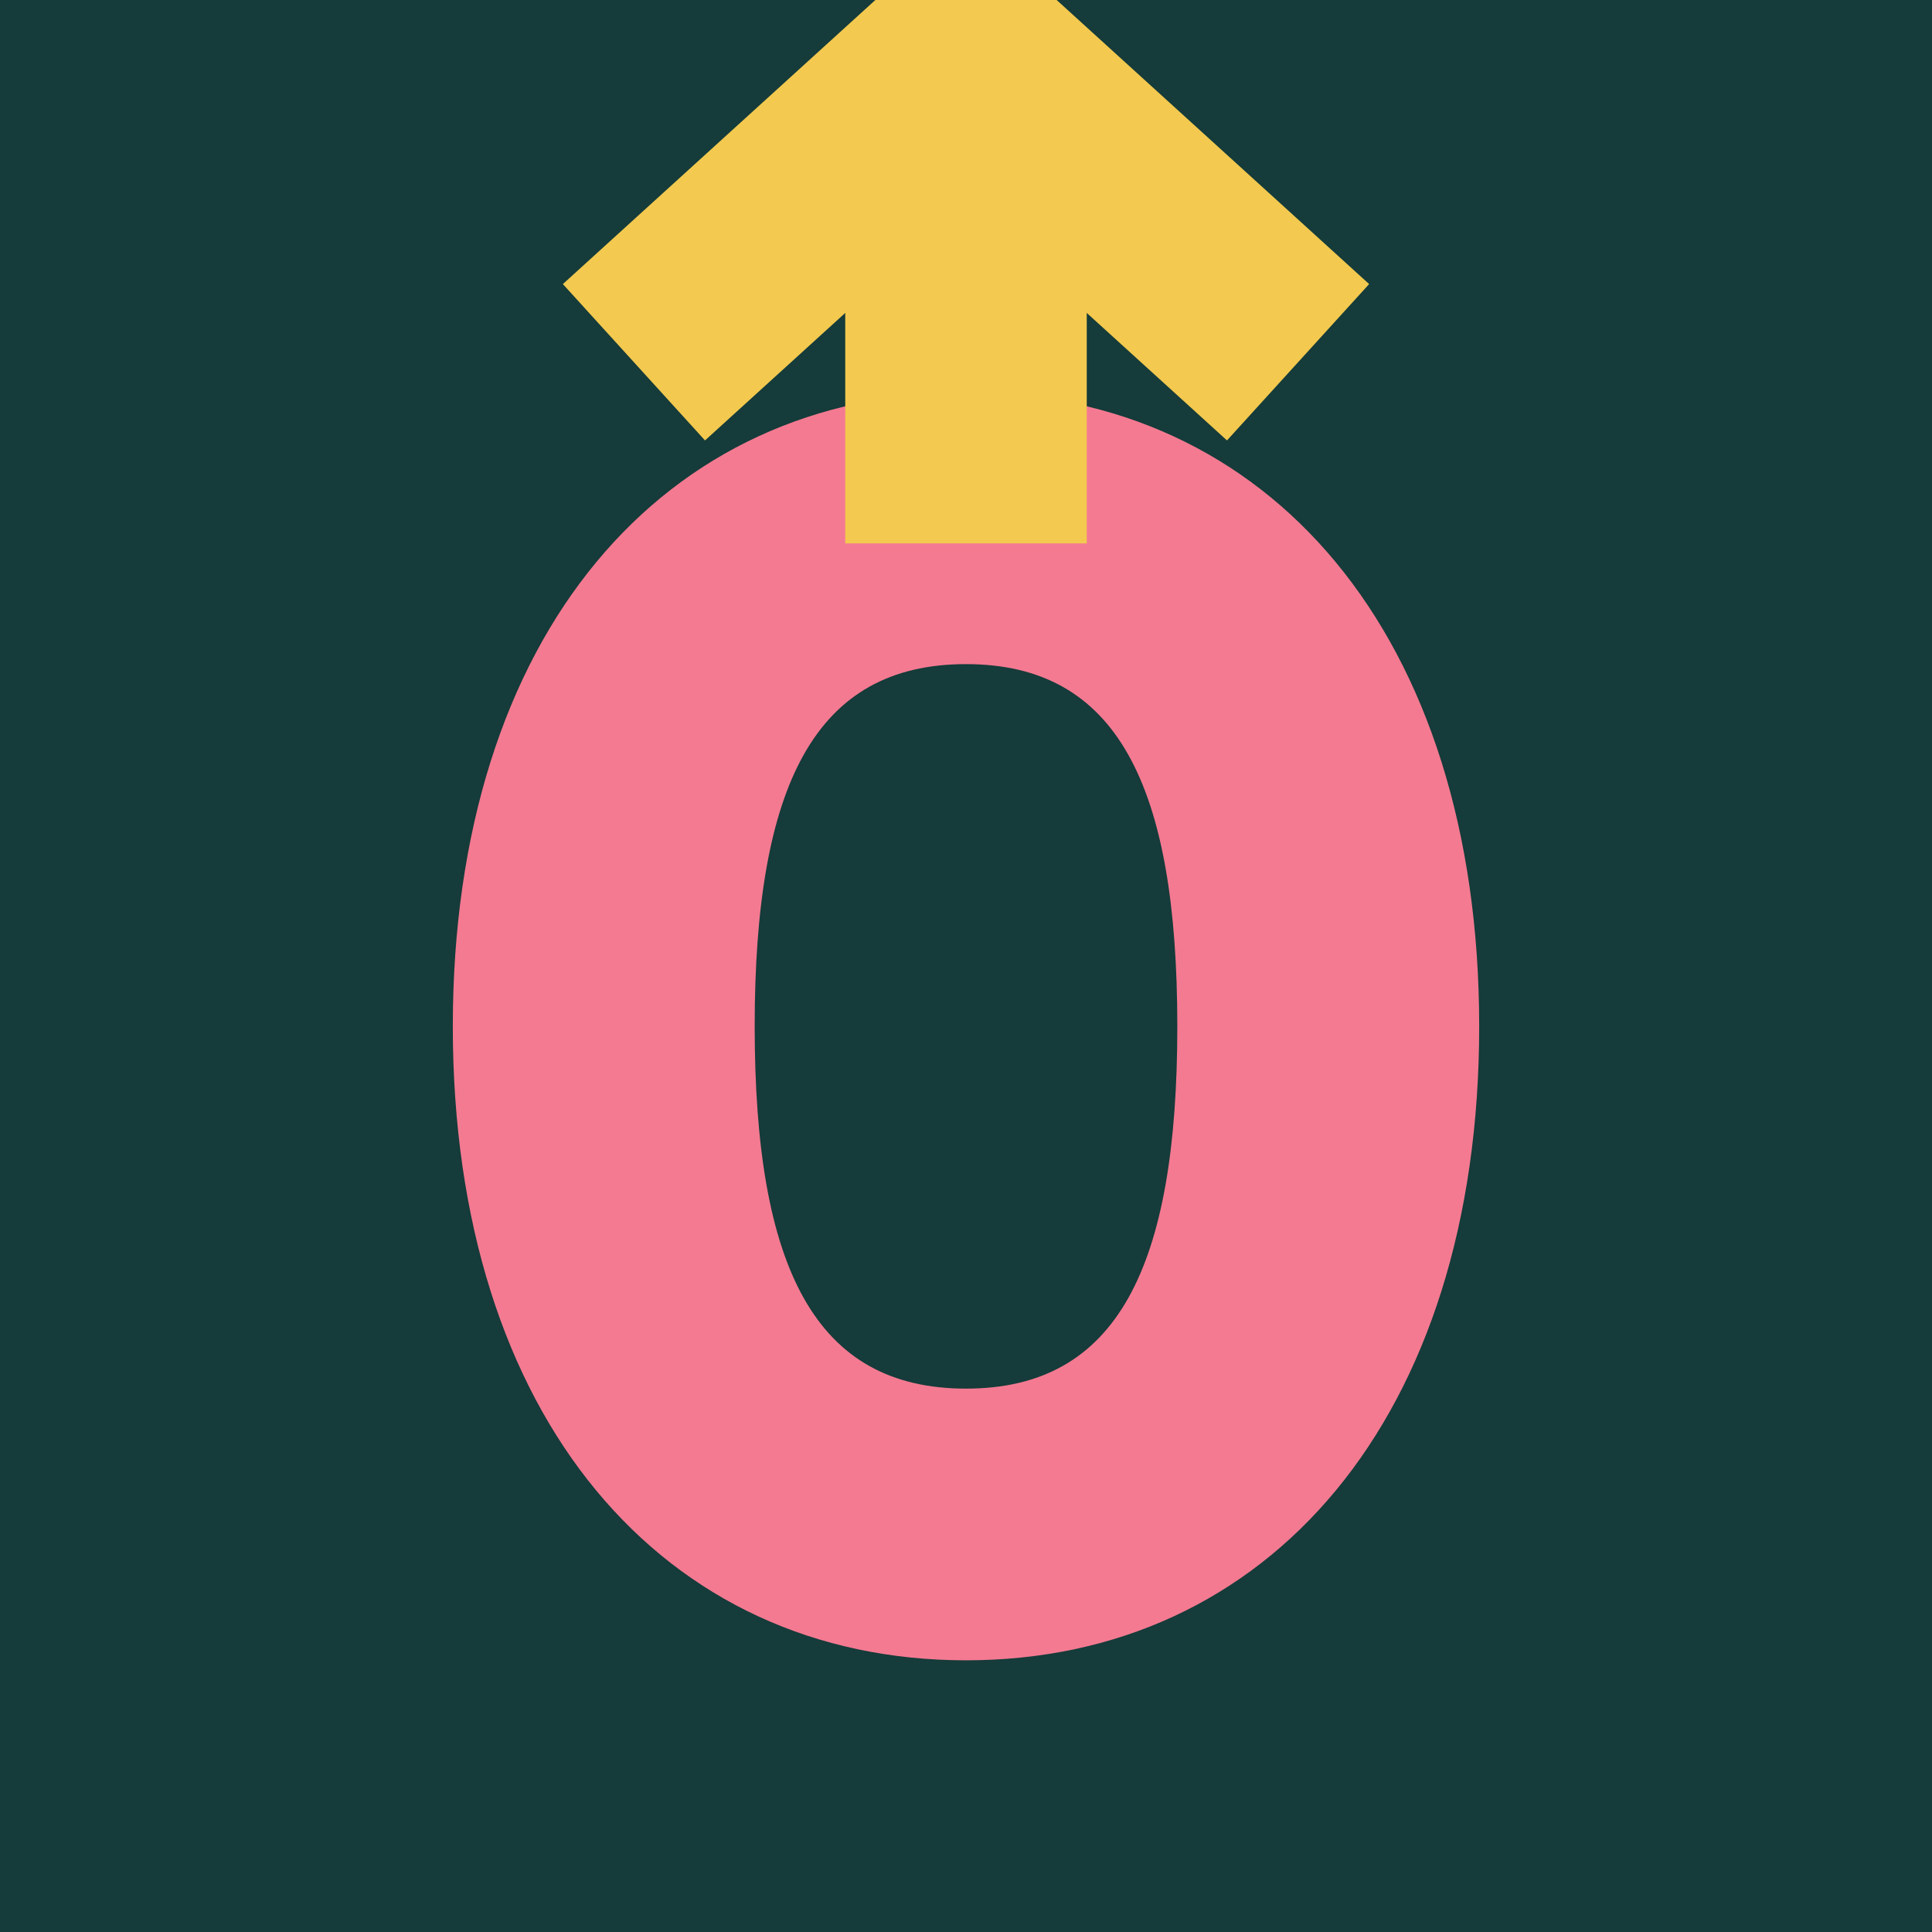
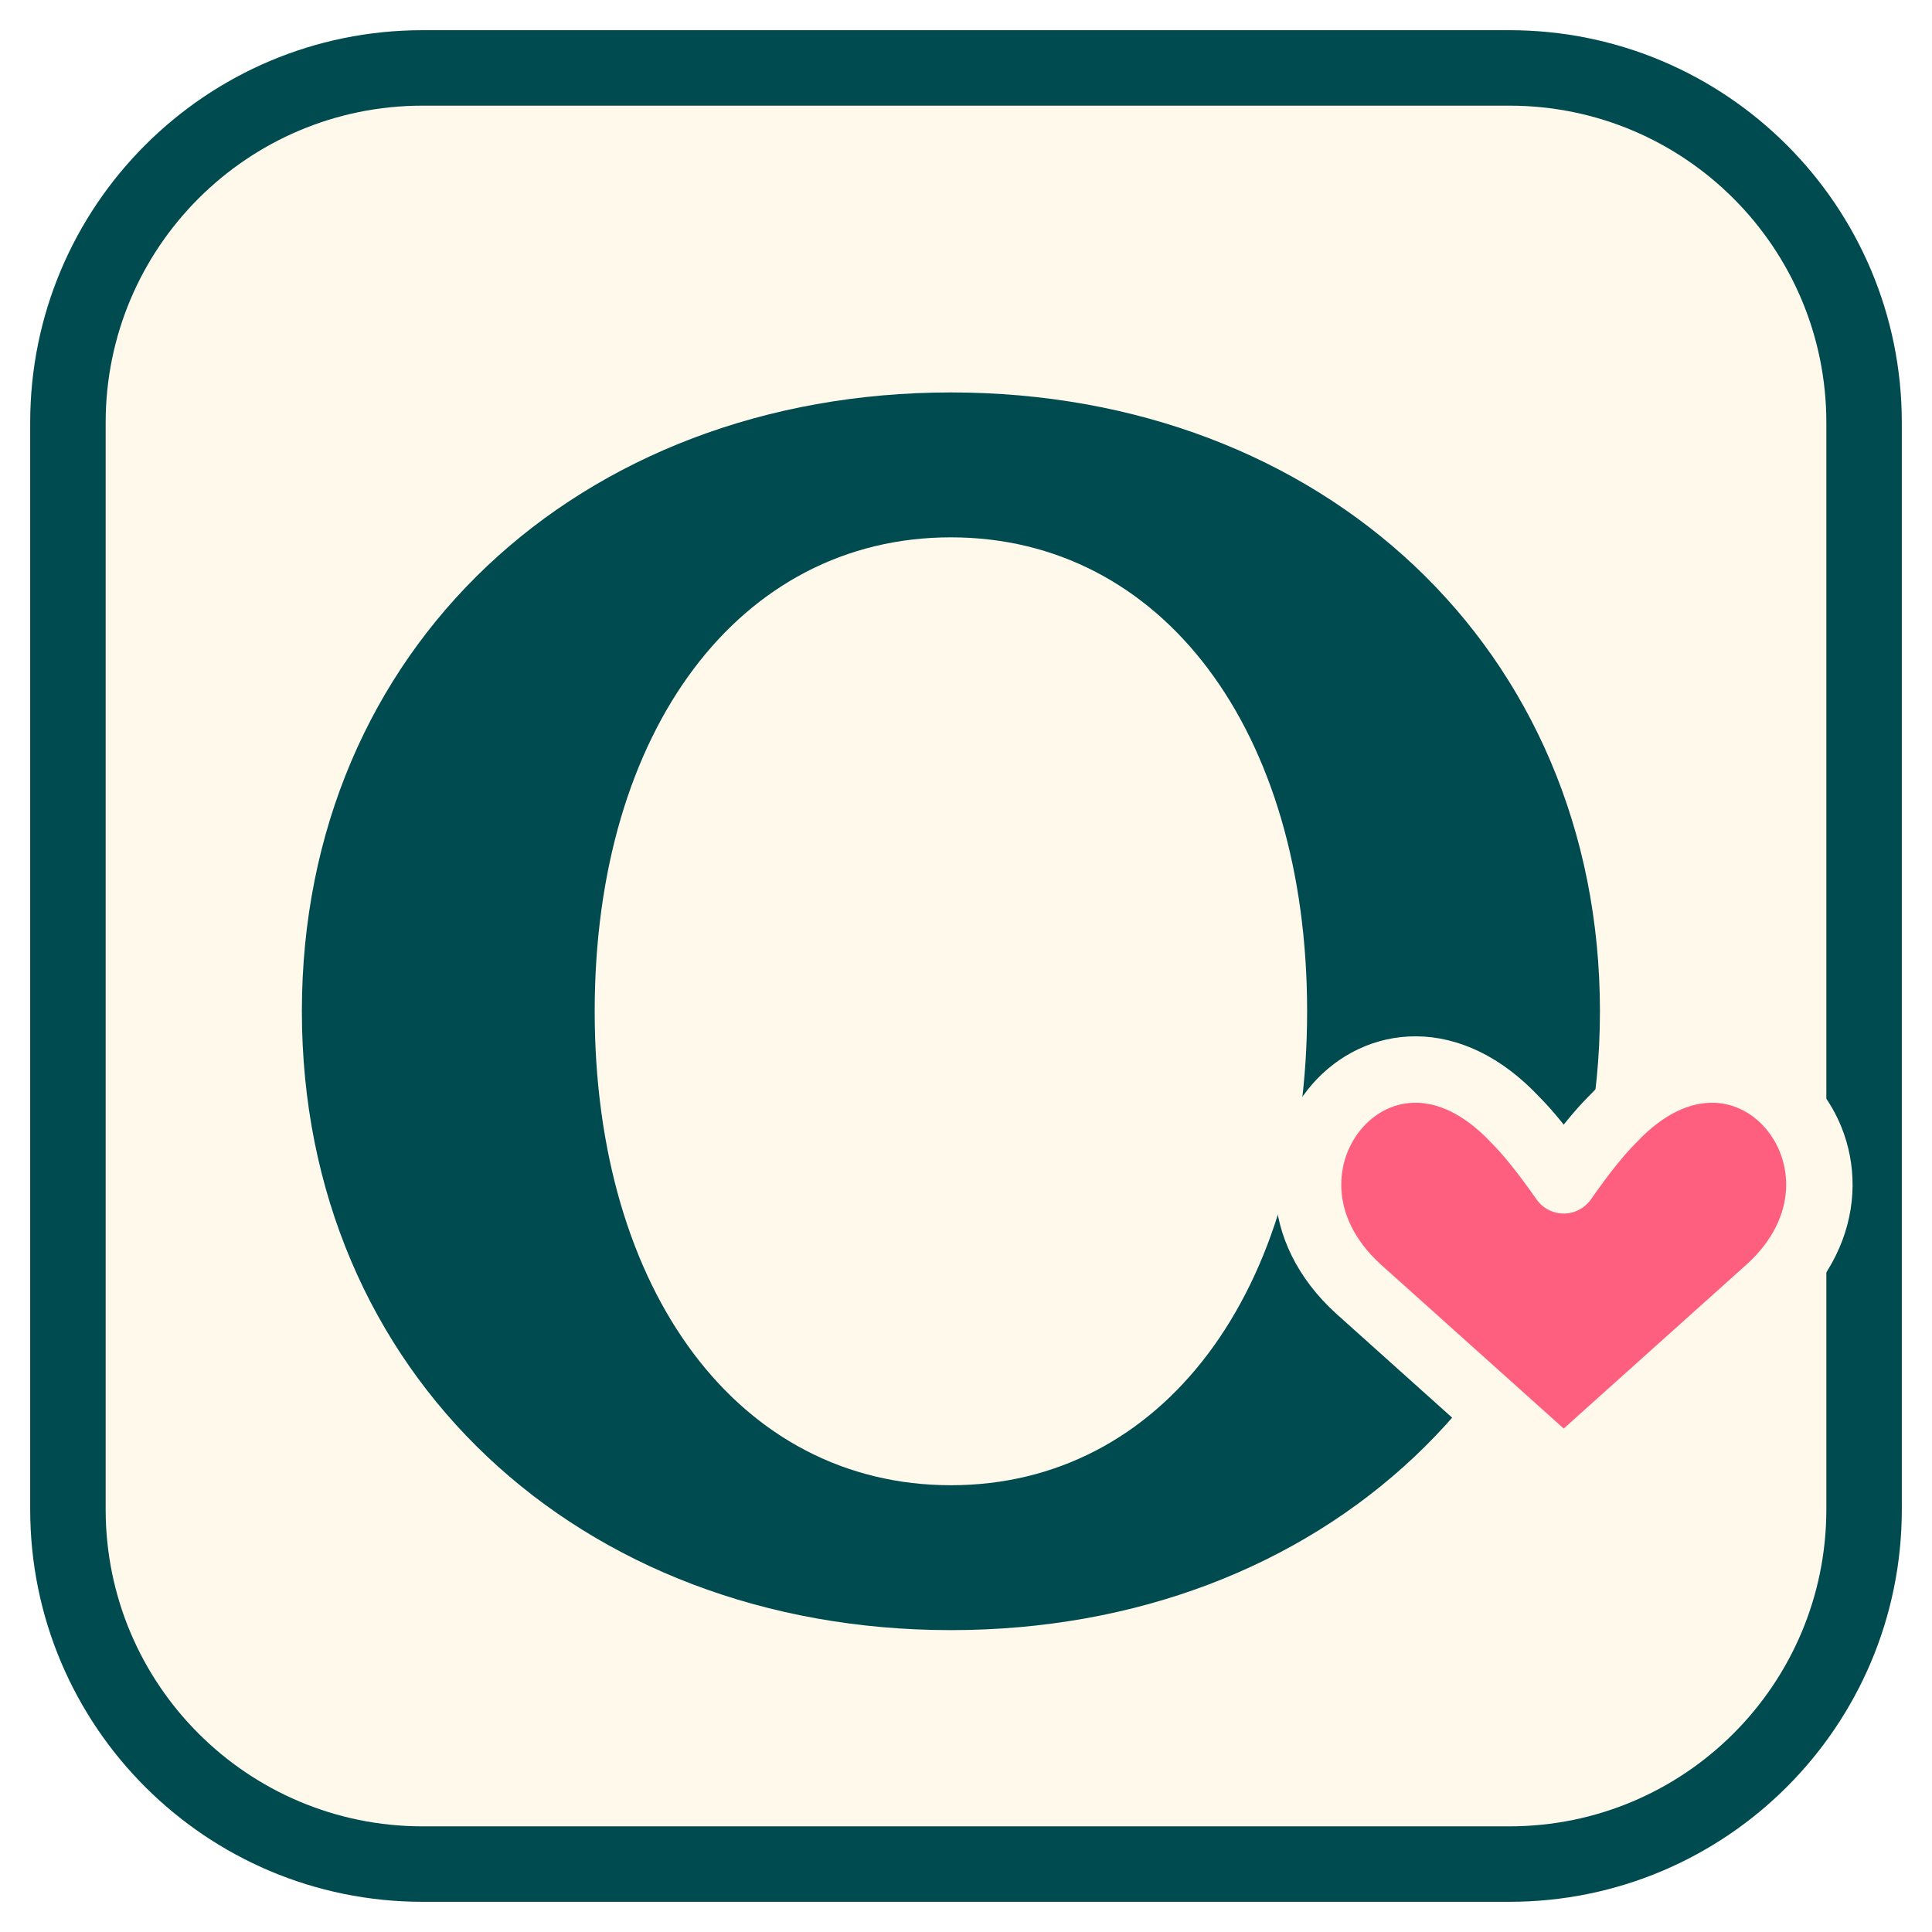
- <svg xmlns="http://www.w3.org/2000/svg" viewBox="0 0 64 64">
-   <rect width="64" height="64" fill="#153b3a" />
-   <path d="M15 34c0-13 7-21 17-21s17 8 17 21-7 21-17 21-17-8-17-21Zm10 0c0 8 2 12 7 12s7-4 7-12-2-12-7-12-7 4-7 12Z" fill="#f47a91" />
-   <path d="M28 5h8v13h-8z" fill="#f3c94f" />
-   <path d="m21 12 11-10 11 10" fill="none" stroke="#f3c94f" stroke-width="7" stroke-linejoin="miter" />
+ <svg xmlns="http://www.w3.org/2000/svg" viewBox="0 0 64 64" role="img" aria-label="Outcharity">
+   <rect x="1" y="1" width="62" height="62" rx="13" fill="#004b4f" />
+   <rect x="3.5" y="3.5" width="57" height="57" rx="10.5" fill="#fff9eb" />
+   <path fill="#004b4f" fill-rule="evenodd" d="M31.5 13C19.2 13 10 21.5 10 33.5S19.2 54 31.5 54 53 45.5 53 33.5 43.8 13 31.5 13Zm0 4.8c7 0 11.8 6.4 11.8 15.7s-4.8 15.7-11.8 15.7-11.8-6.4-11.8-15.7 4.8-15.7 11.8-15.7Z" />
+   <path d="M51.8 48.8 45 42.7c-4.4-4 .8-10.3 5.2-5.6.4.4.9 1 1.6 2 .7-1 1.2-1.6 1.6-2 4.4-4.7 9.6 1.6 5.2 5.6Z" fill="#ff5f7e" stroke="#fff9eb" stroke-linejoin="round" stroke-width="2.2" />
</svg>
